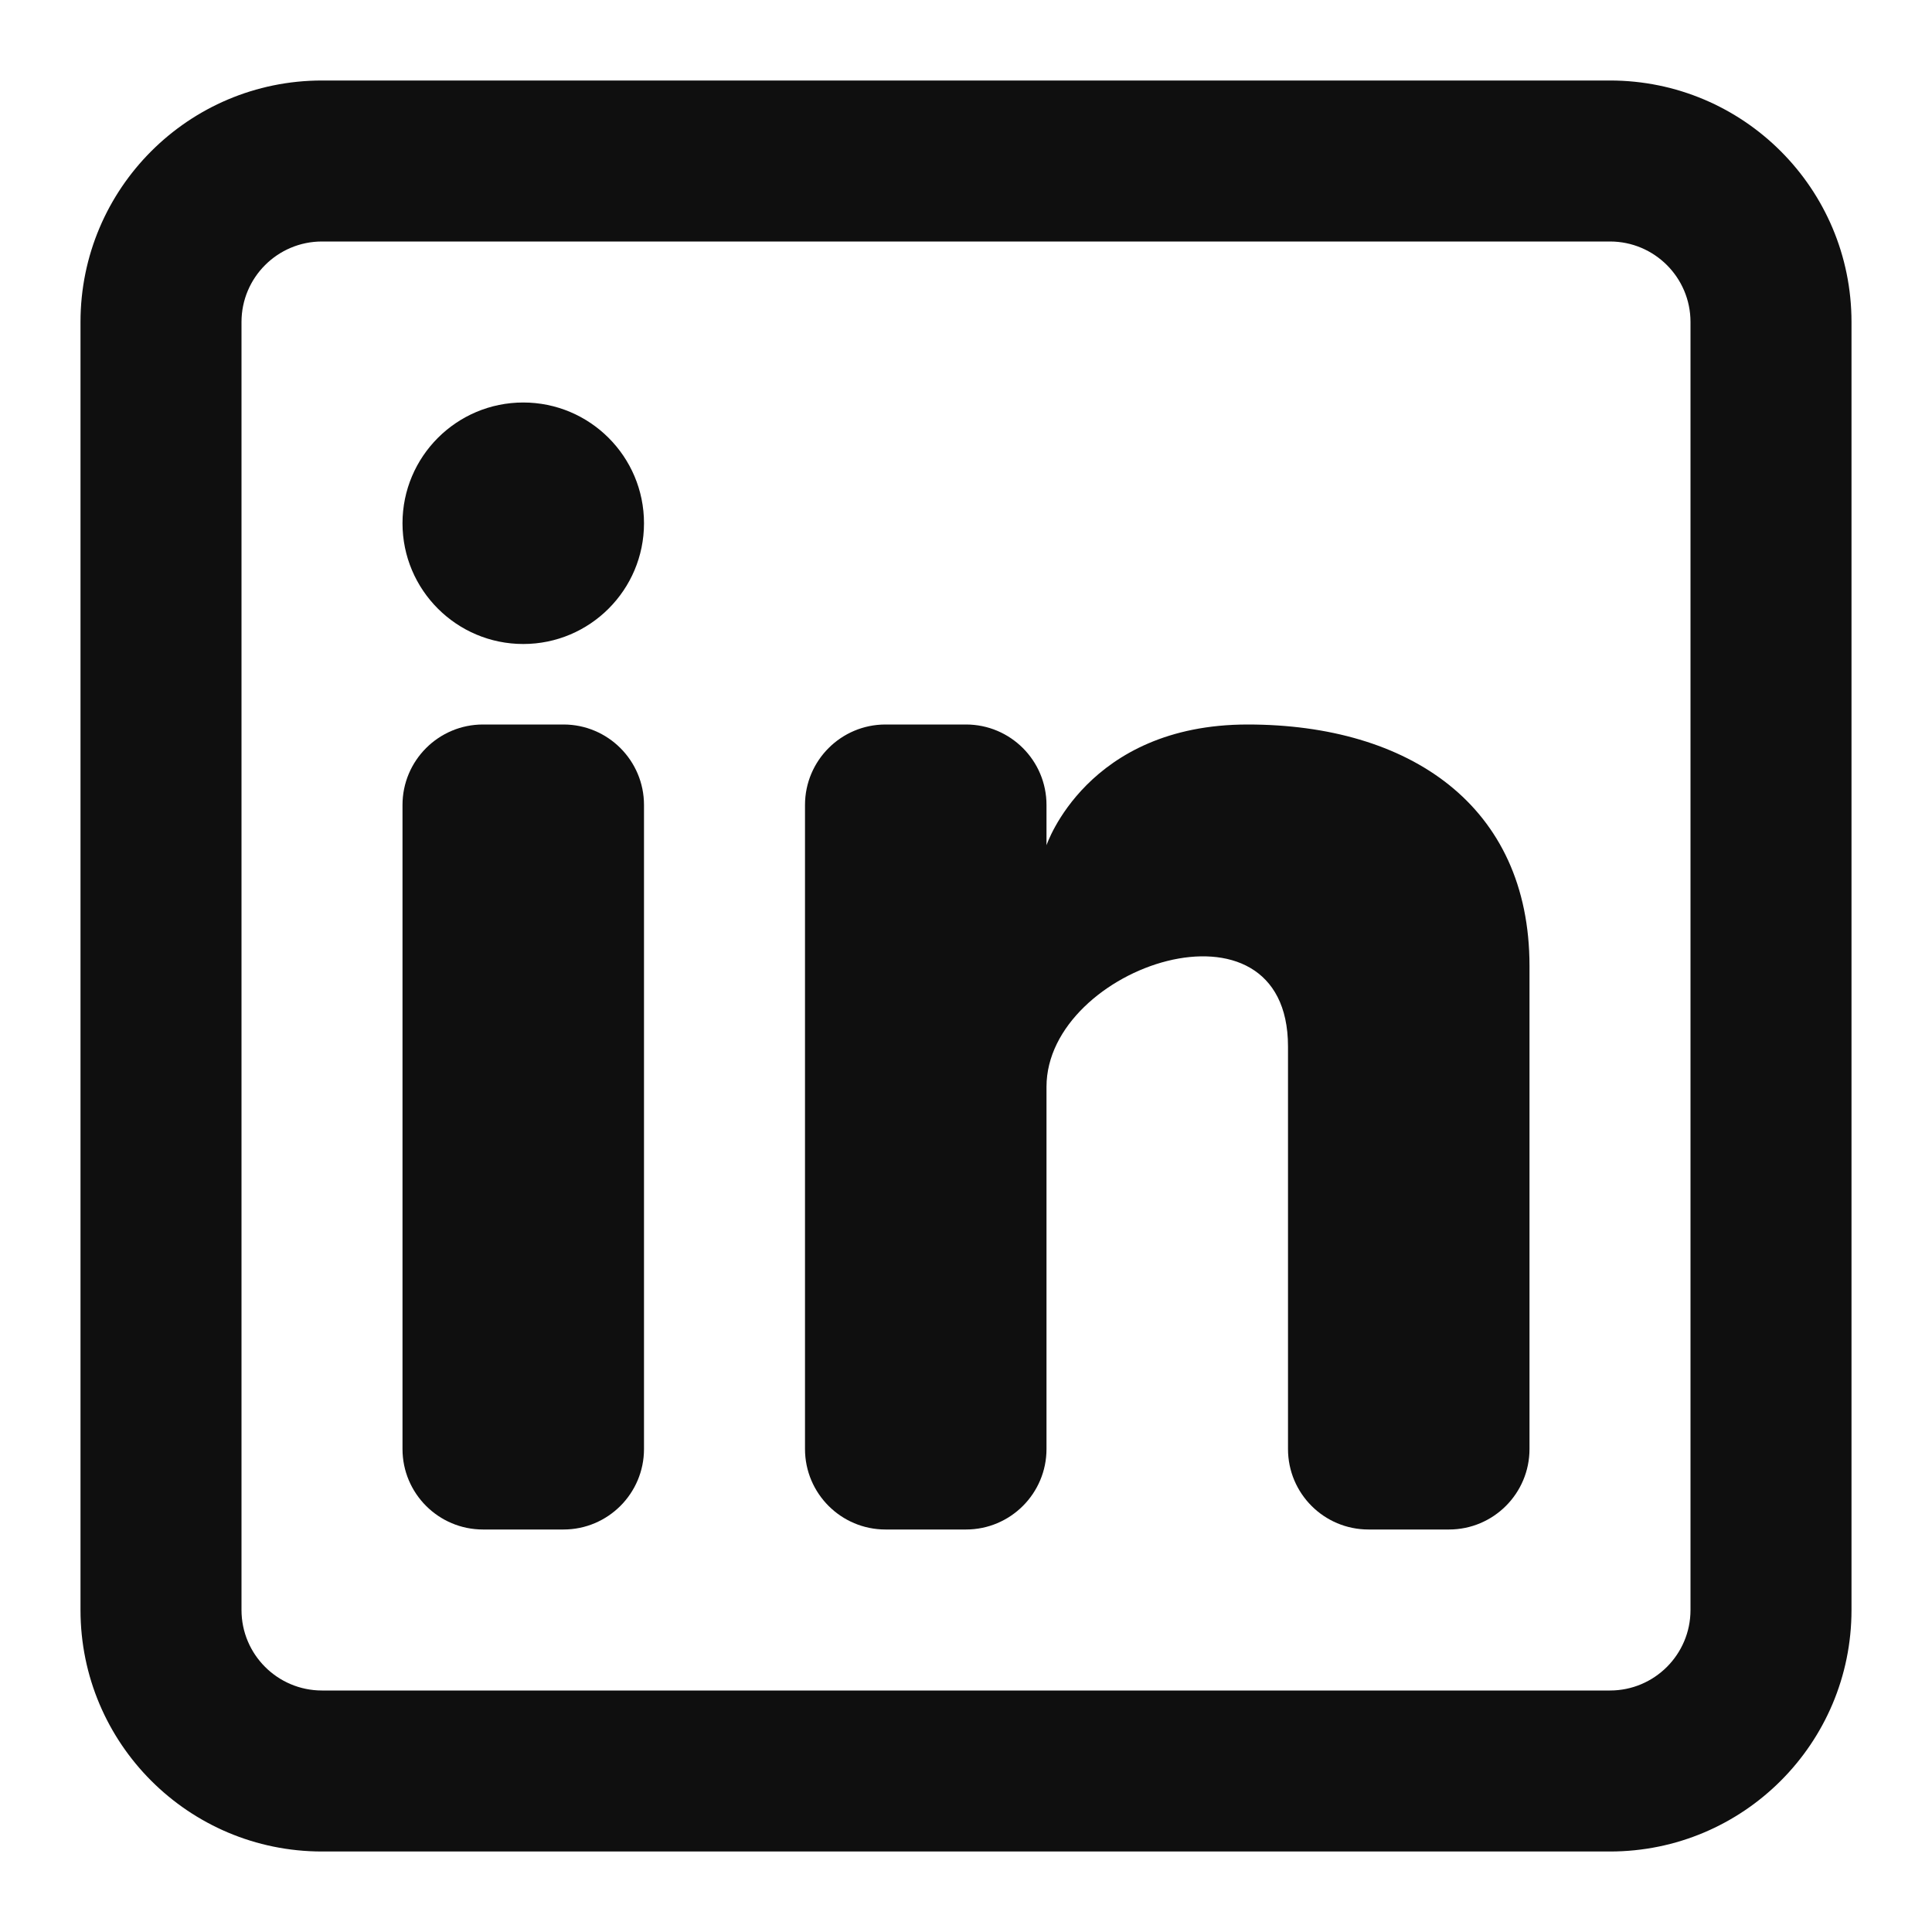
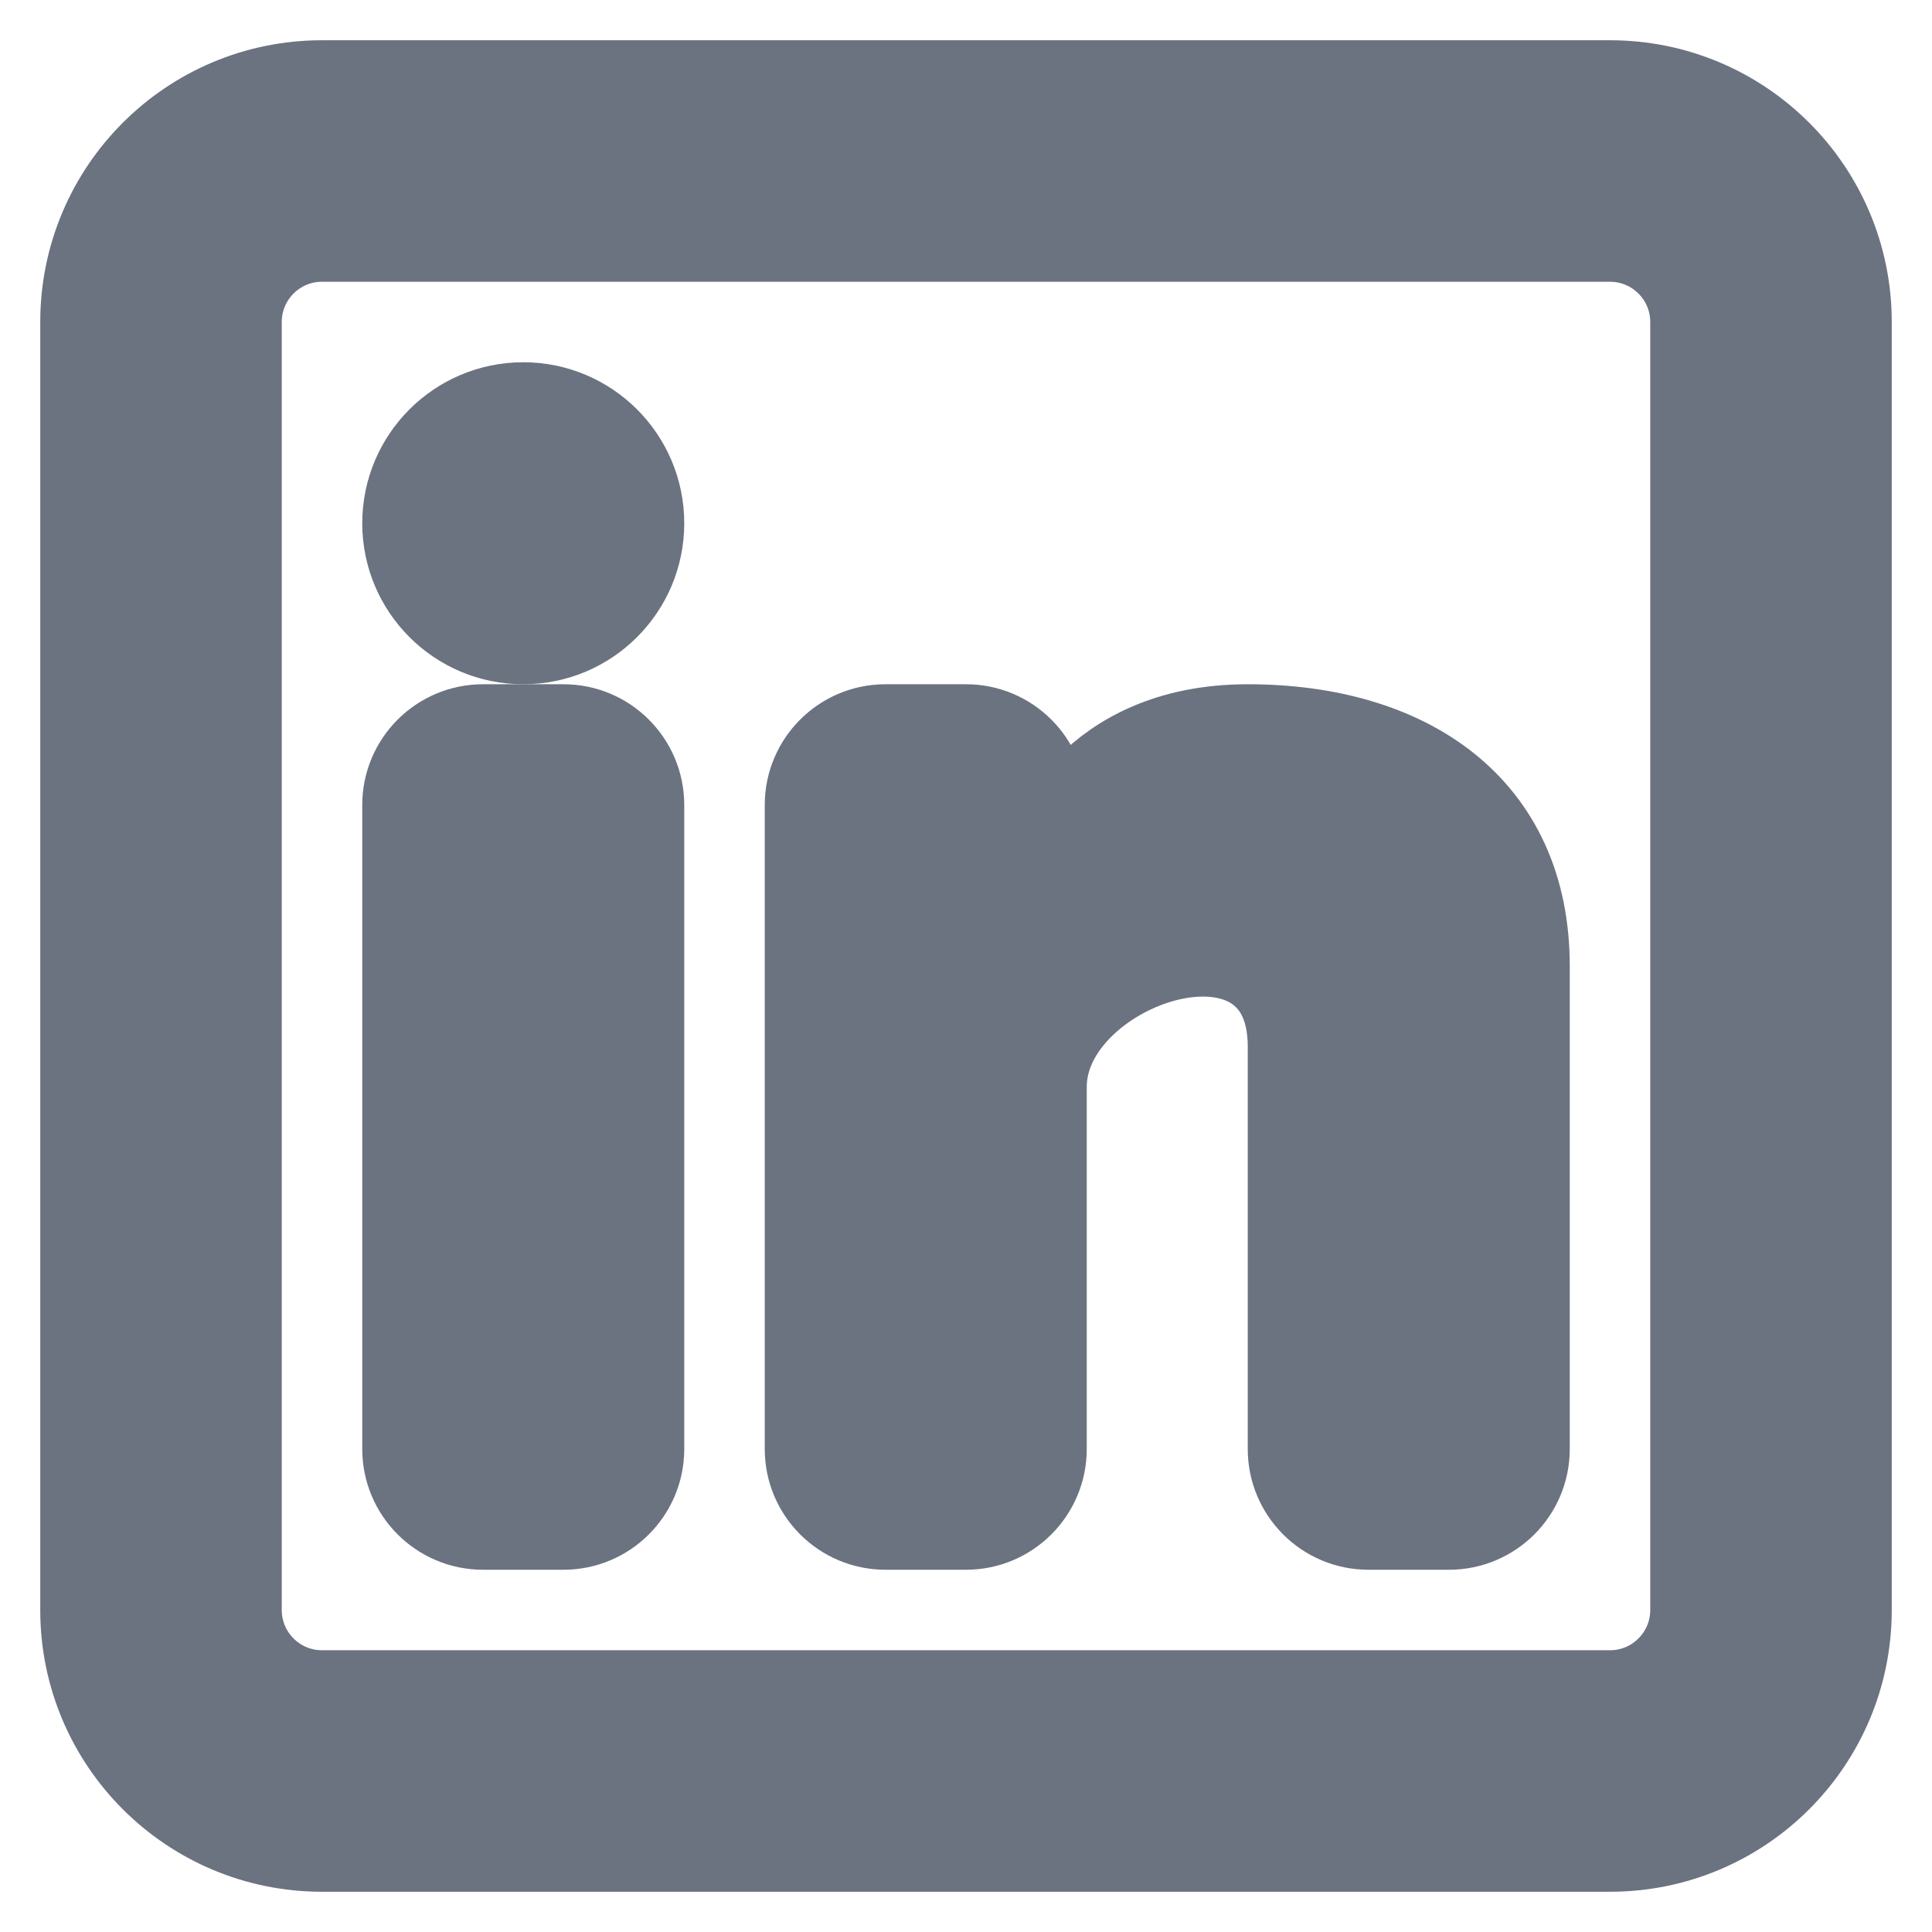
- <svg xmlns="http://www.w3.org/2000/svg" width="800px" height="800px" viewBox="0 0 24 24" fill="none">
-   <path d="M6.5 8C7.328 8 8 7.328 8 6.5C8 5.672 7.328 5 6.5 5C5.672 5 5 5.672 5 6.5C5 7.328 5.672 8 6.5 8Z" fill="#0F0F0F" />
-   <path d="M5 10C5 9.448 5.448 9 6 9H7C7.552 9 8 9.448 8 10V18C8 18.552 7.552 19 7 19H6C5.448 19 5 18.552 5 18V10Z" fill="#0F0F0F" />
-   <path d="M11 19H12C12.552 19 13 18.552 13 18V13.5C13 12 16 11 16 13V18C16 18.553 16.448 19 17 19H18C18.552 19 19 18.552 19 18V12C19 10 17.5 9 15.5 9C13.5 9 13 10.5 13 10.5V10C13 9.448 12.552 9 12 9H11C10.448 9 10 9.448 10 10V18C10 18.552 10.448 19 11 19Z" fill="#0F0F0F" />
-   <path fill-rule="evenodd" clip-rule="evenodd" d="M20 1C21.657 1 23 2.343 23 4V20C23 21.657 21.657 23 20 23H4C2.343 23 1 21.657 1 20V4C1 2.343 2.343 1 4 1H20ZM20 3C20.552 3 21 3.448 21 4V20C21 20.552 20.552 21 20 21H4C3.448 21 3 20.552 3 20V4C3 3.448 3.448 3 4 3H20Z" fill="#0F0F0F" />
+ <svg xmlns="http://www.w3.org/2000/svg" width="64px" height="64px" viewBox="0 0 24 24" fill="none" stroke="rgb(107 114 128)">
+   <g id="SVGRepo_bgCarrier" stroke-width="0" />
+   <g id="SVGRepo_tracerCarrier" stroke-linecap="round" stroke-linejoin="round" />
+   <g id="SVGRepo_iconCarrier">
+     <path d="M6.5 8C7.328 8 8 7.328 8 6.5C8 5.672 7.328 5 6.5 5C5.672 5 5 5.672 5 6.5C5 7.328 5.672 8 6.5 8Z" fill="rgb(107 114 128)" />
+     <path d="M5 10C5 9.448 5.448 9 6 9H7C7.552 9 8 9.448 8 10V18C8 18.552 7.552 19 7 19H6C5.448 19 5 18.552 5 18V10Z" fill="rgb(107 114 128)" />
+     <path d="M11 19H12C12.552 19 13 18.552 13 18V13.5C13 12 16 11 16 13V18C16 18.553 16.448 19 17 19H18C18.552 19 19 18.552 19 18V12C19 10 17.5 9 15.5 9C13.5 9 13 10.5 13 10.5V10C13 9.448 12.552 9 12 9H11C10.448 9 10 9.448 10 10V18C10 18.552 10.448 19 11 19Z" fill="rgb(107 114 128)" />
+     <path fill-rule="evenodd" clip-rule="evenodd" d="M20 1C21.657 1 23 2.343 23 4V20C23 21.657 21.657 23 20 23H4C2.343 23 1 21.657 1 20V4C1 2.343 2.343 1 4 1H20ZM20 3C20.552 3 21 3.448 21 4V20C21 20.552 20.552 21 20 21H4C3.448 21 3 20.552 3 20V4C3 3.448 3.448 3 4 3H20Z" fill="rgb(107 114 128)" />
+   </g>
</svg>
